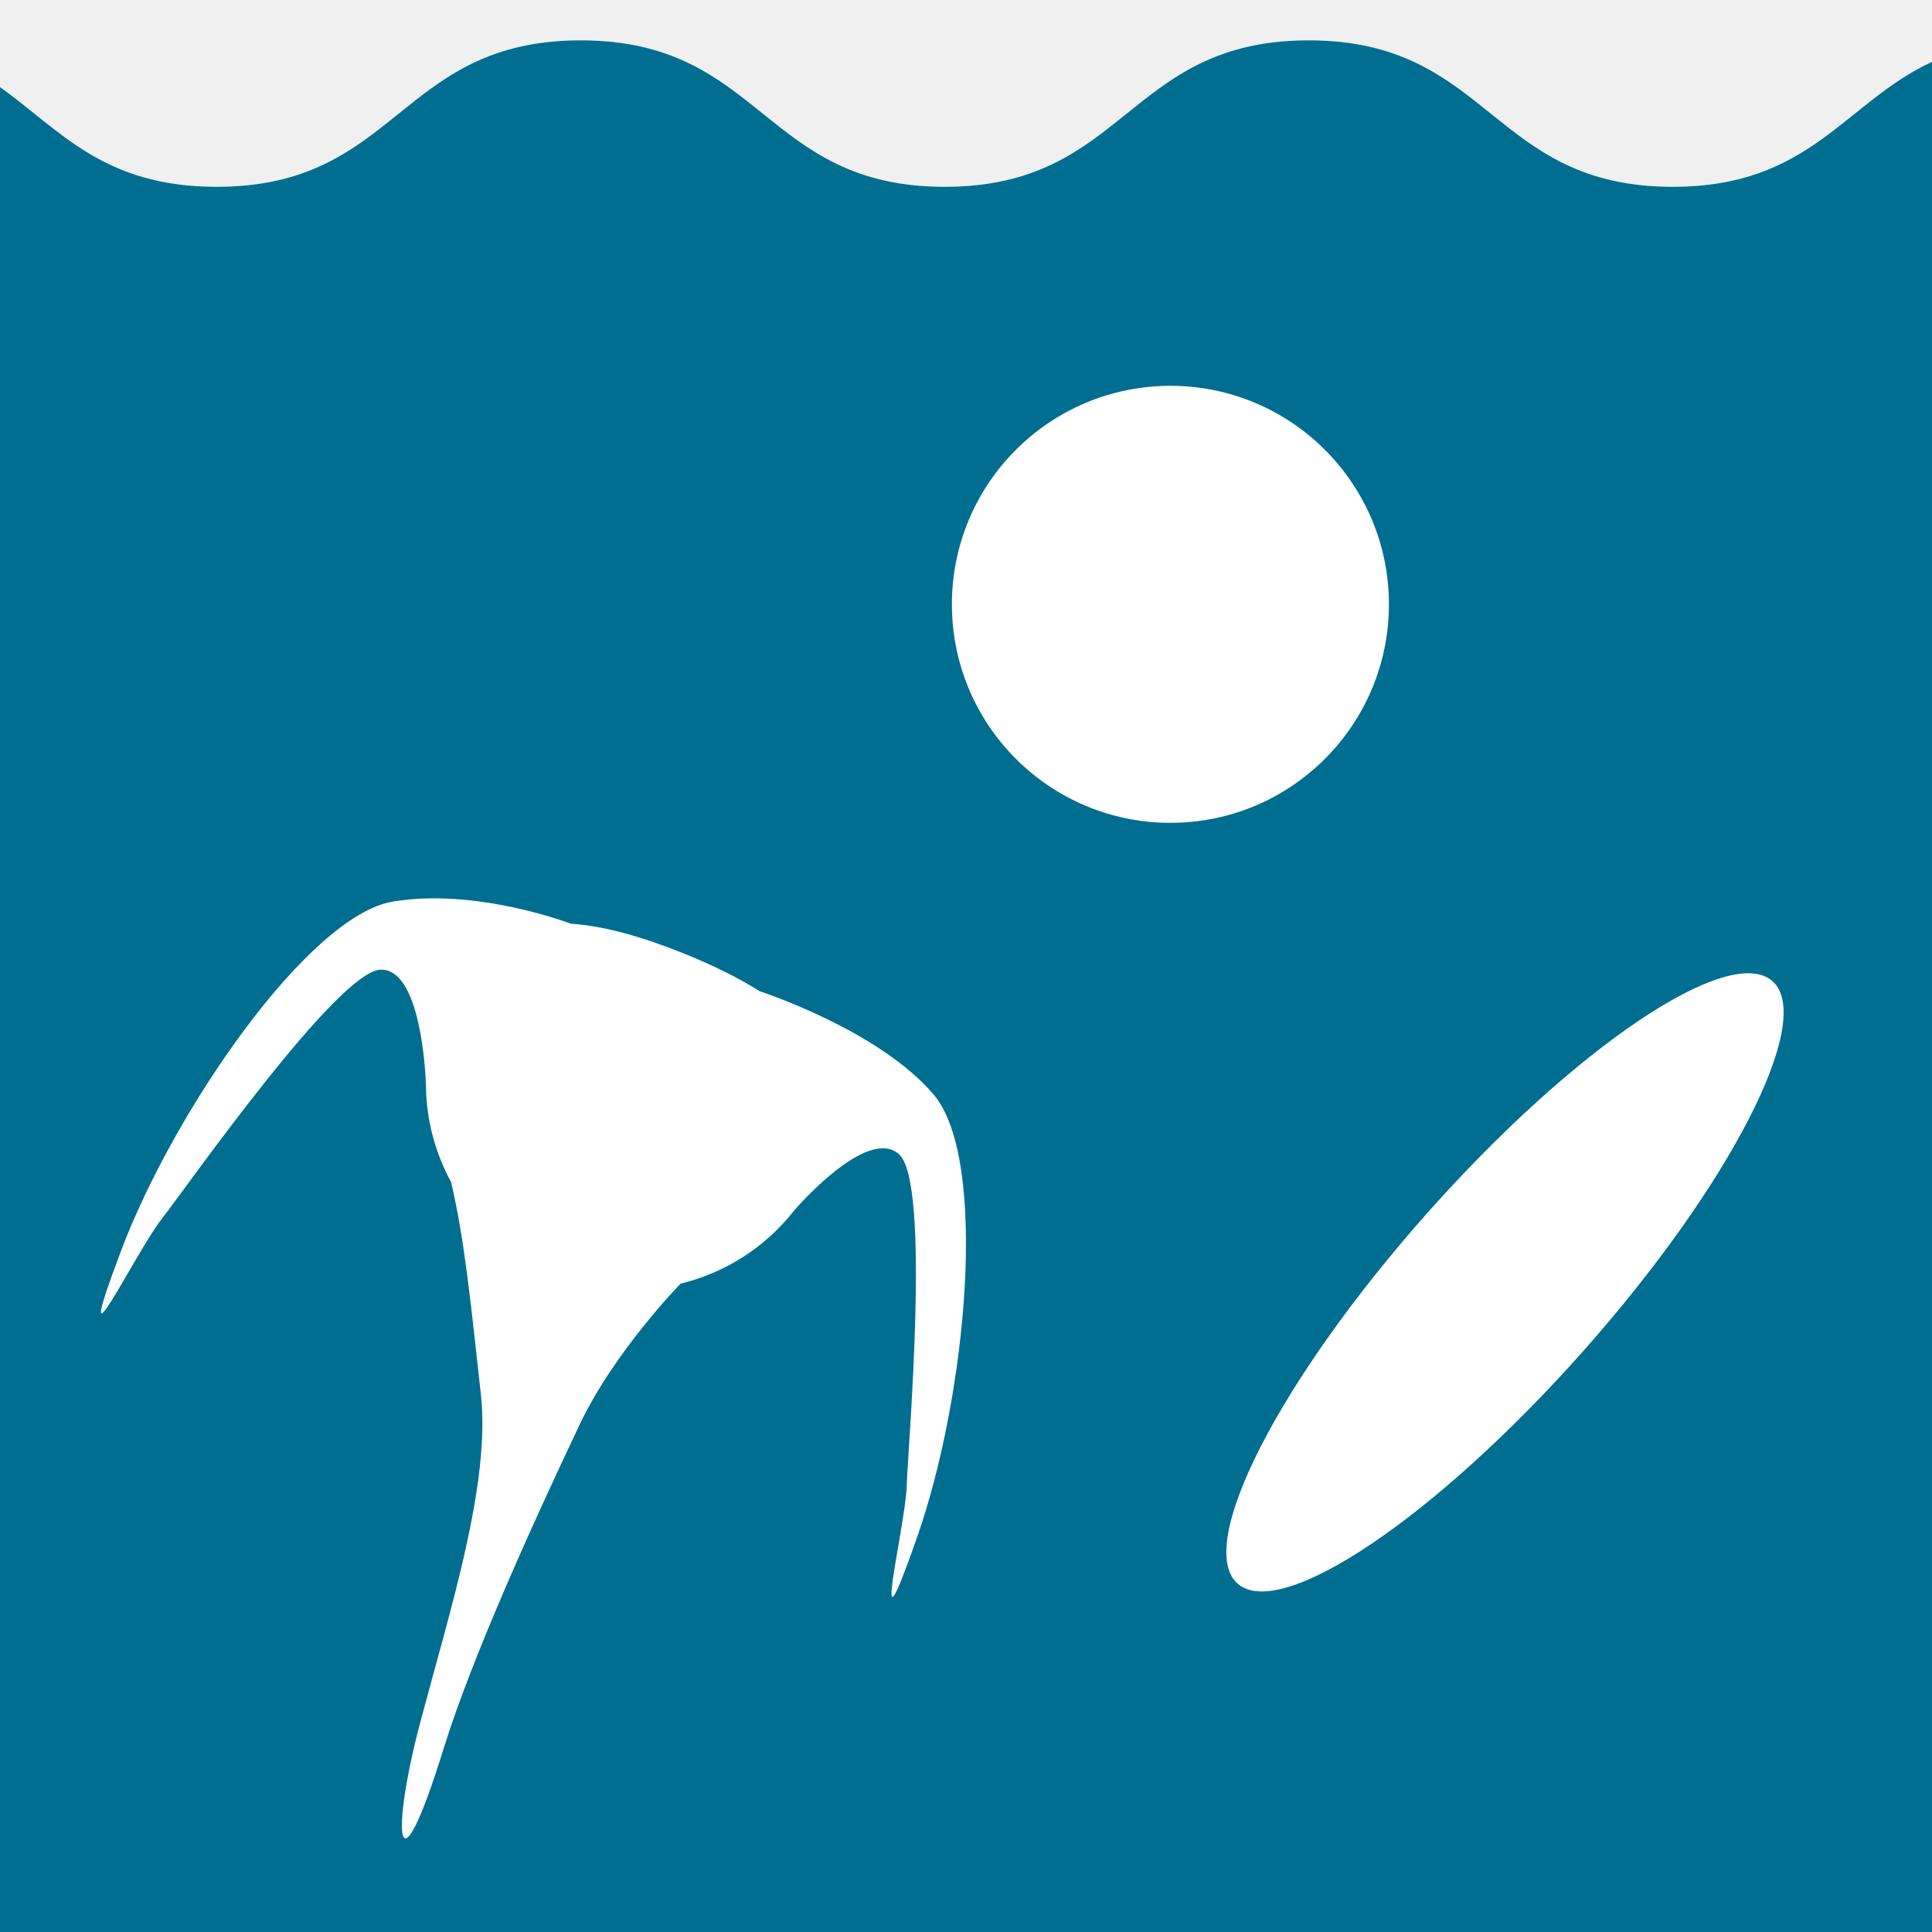
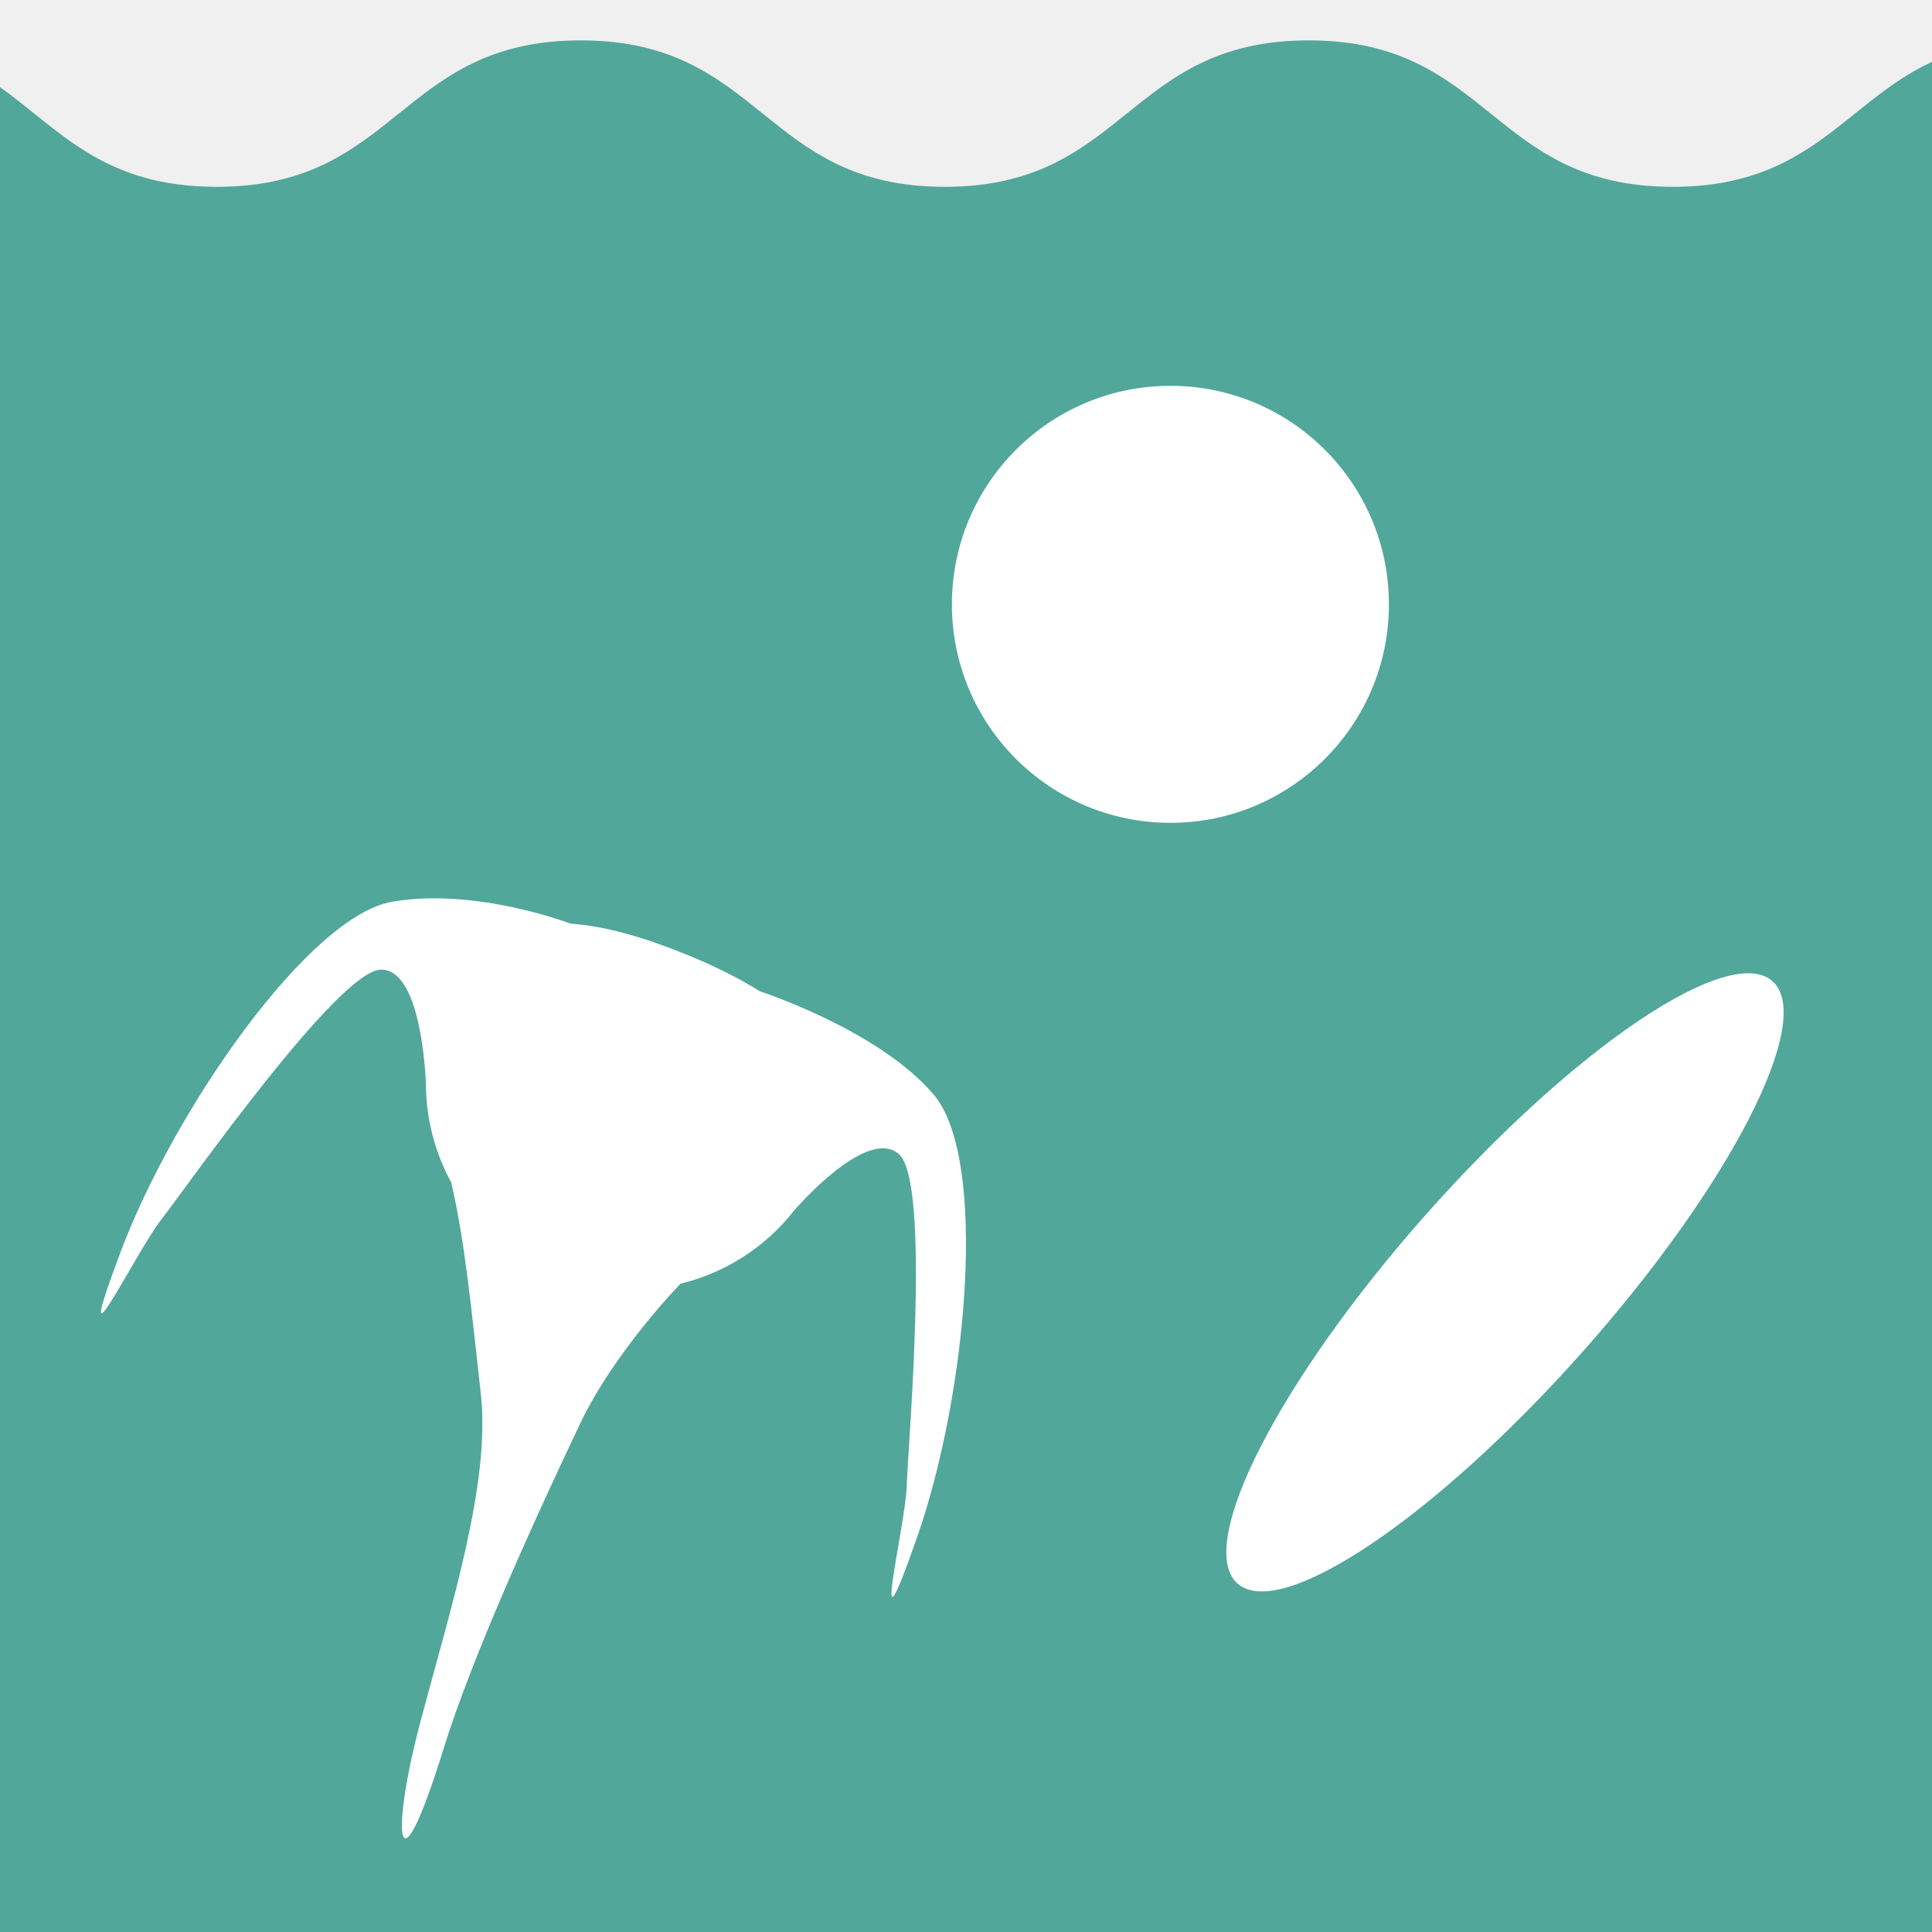
<svg xmlns="http://www.w3.org/2000/svg" version="1.1" id="Layer_1" x="0px" y="0px" viewBox="0 0 100 100" style="enable-background:new 0 0 100 100;" xml:space="preserve">
  <style type="text/css">
- 	.st0{fill:#006e90;}
+ 	.st0{fill:#51A79A;}
	.st1{fill:#FFFFFF;}
</style>
  <g>
    <path class="st0" d="M100,3.2c-4.54,2.11-6.27,6.47-13.42,6.47c-9.42,0-9.42-7.58-18.84-7.58c-9.42,0-9.42,7.58-18.84,7.58   s-9.42-7.58-18.84-7.58c-9.42,0-9.42,7.58-18.84,7.58C5.33,9.67,3.12,6.73,0,4.51V100h100V3.2z" />
    <circle class="st1" cx="60.58" cy="31.28" r="11.31" />
    <ellipse transform="matrix(0.664 -0.7477 0.7477 0.664 -23.4528 80.5505)" class="st1" cx="77.9" cy="66.37" rx="20.85" ry="5.39" />
    <path class="st1" d="M48.33,56.66c-2.85-3.36-9-5.35-9-5.35l0,0c-1.14-0.72-2.46-1.36-3.89-1.94c-2.08-0.84-4.09-1.44-5.9-1.56l0,0   c0,0-4.89-1.88-9.23-1.14C15.96,47.42,9,57.47,6.25,64.78c-2.75,7.31,0.76,0.05,2.1-1.66c1.34-1.72,9.13-12.86,11.35-12.93   c2.08-0.06,2.33,5.35,2.35,6.04c0,0.02,0,0.04,0,0.06c0,0,0,0.01,0,0.01l0,0c0.03,1.72,0.49,3.4,1.3,4.89   c0.7,2.98,1.03,6.38,1.54,10.98c0.51,4.6-1.58,11.12-3.13,16.95c-1.55,5.83-1.27,9.37,1.2,1.39c1.44-4.64,4.53-11.48,7.04-16.77   c1.81-3.81,5.21-7.28,5.21-7.28s-0.01-0.01-0.01-0.01c2.31-0.56,4.4-1.87,5.9-3.79c0,0,3.76-4.4,5.43-2.92   c1.66,1.48,0.47,15.02,0.4,17.2c-0.08,2.17-2.04,10,0.54,2.62C50.05,72.2,51.17,60.02,48.33,56.66z" />
  </g>
</svg>
